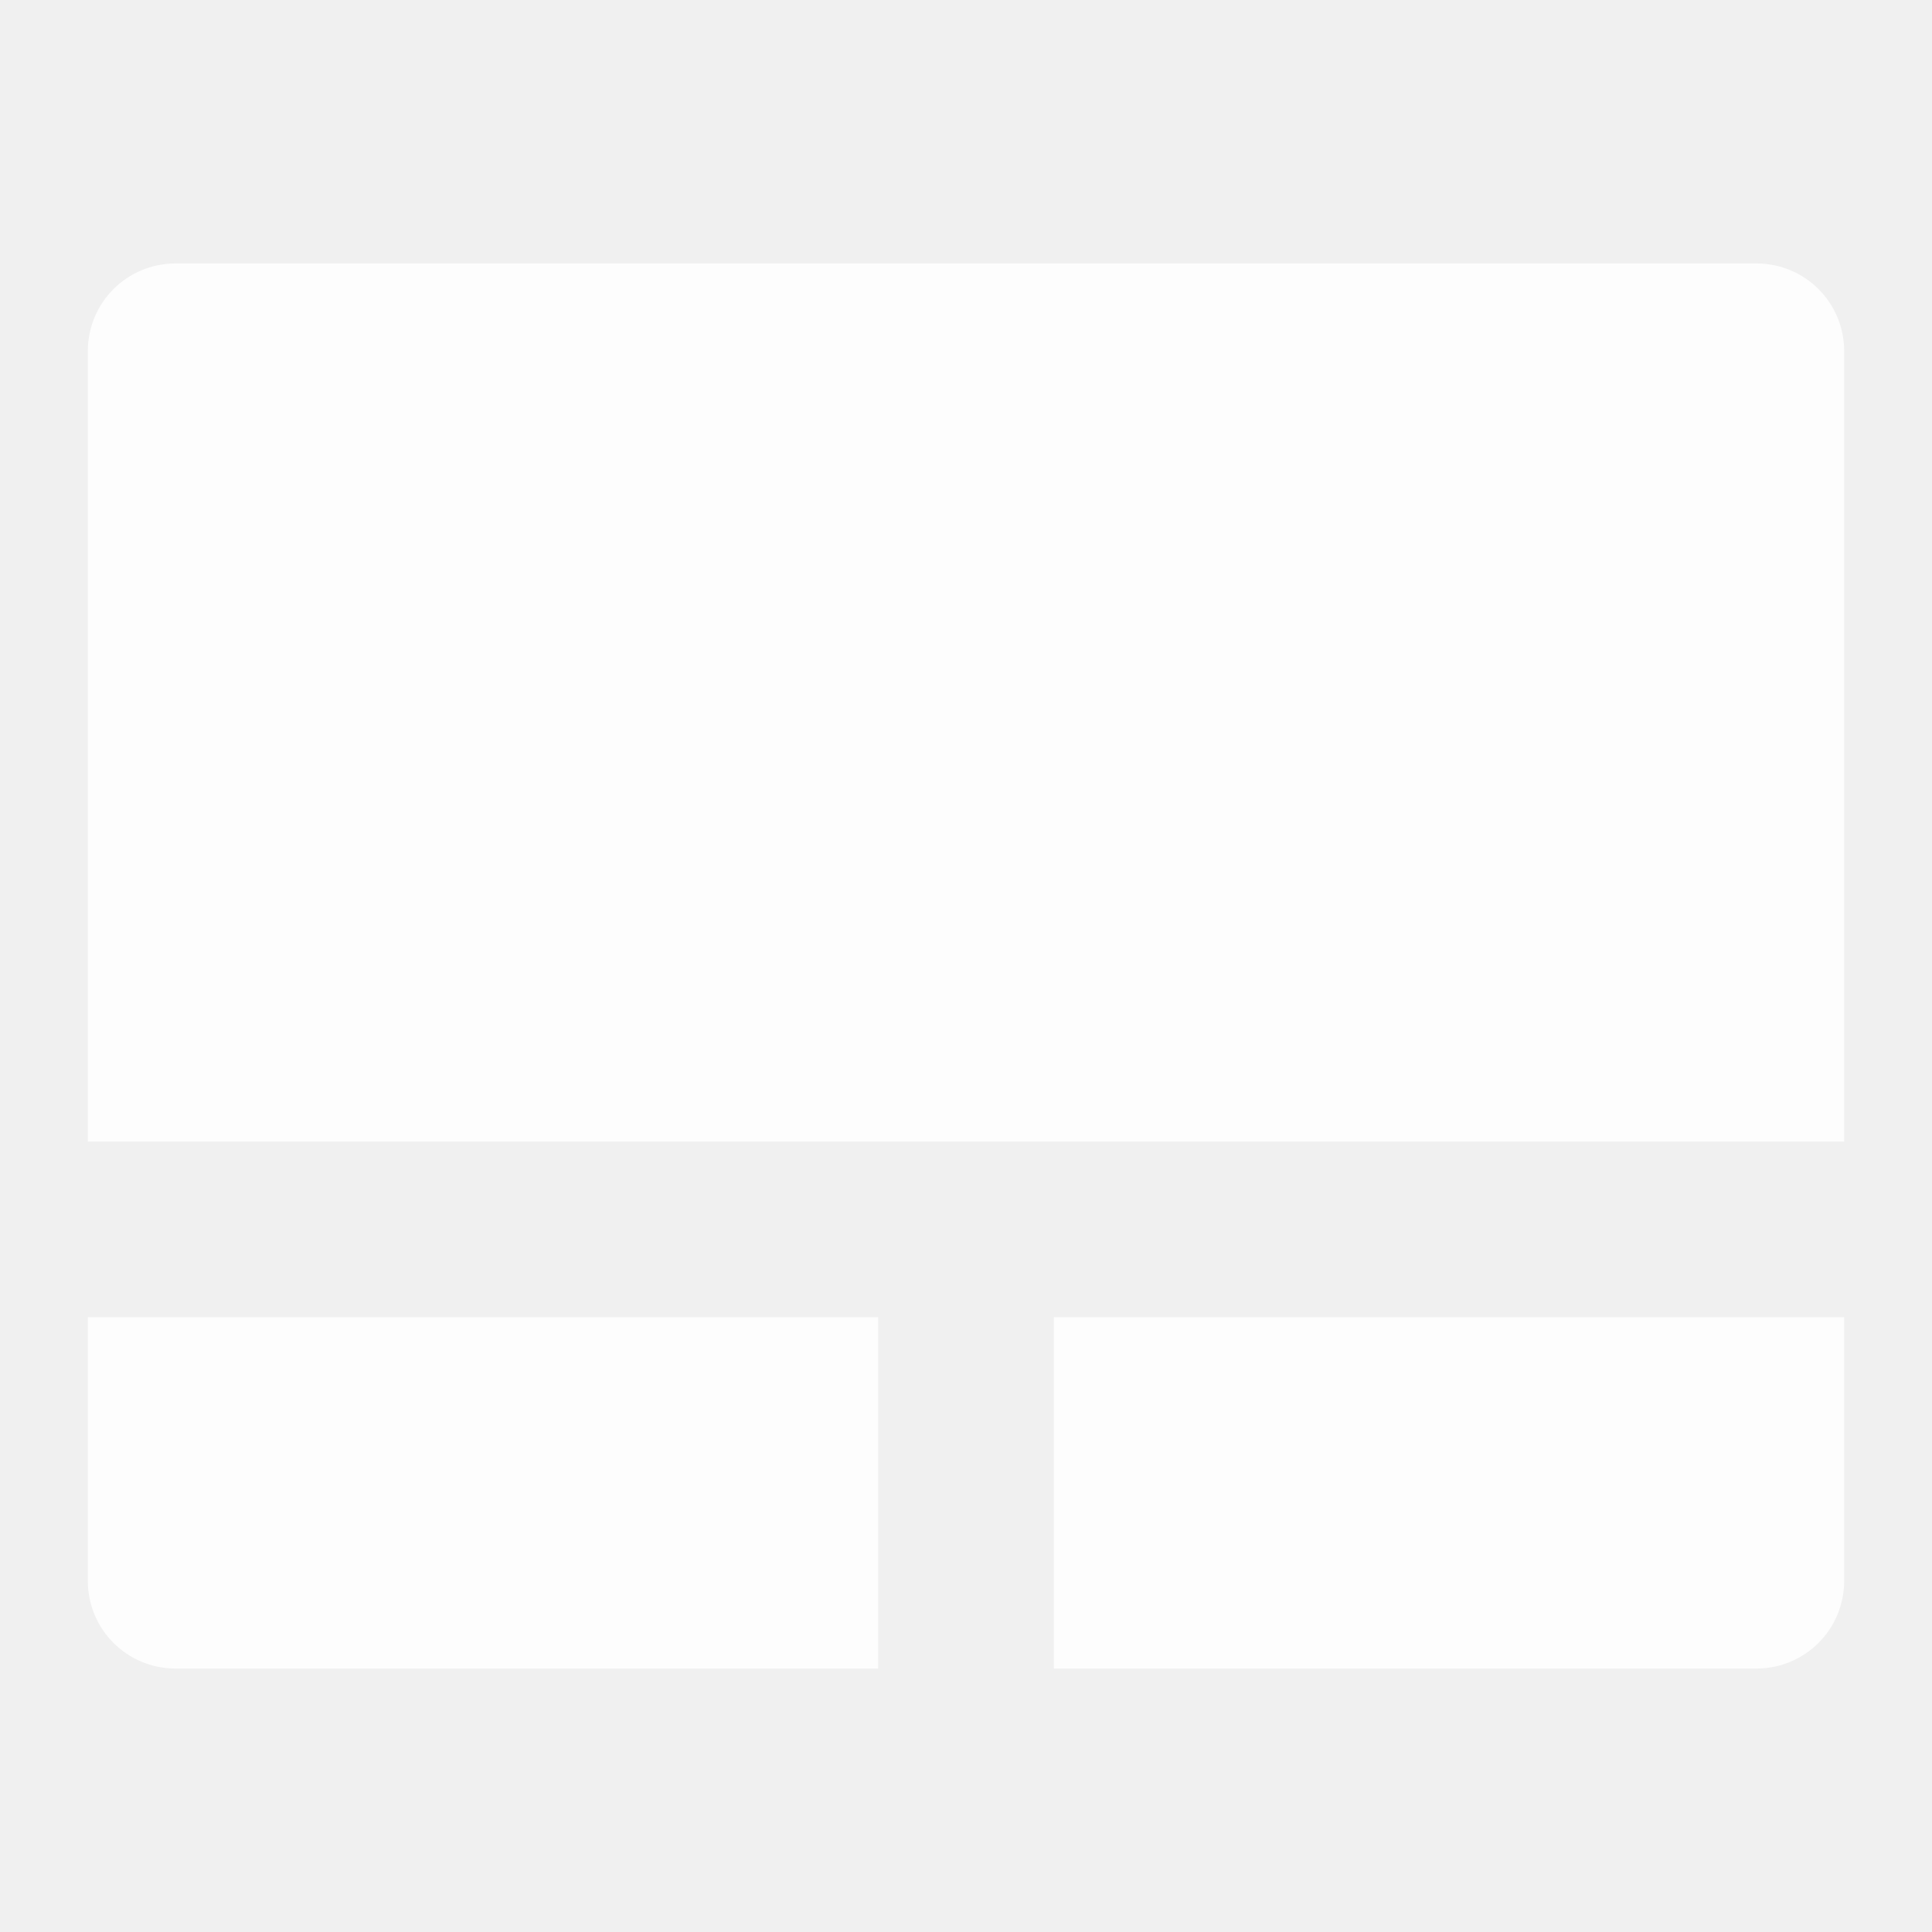
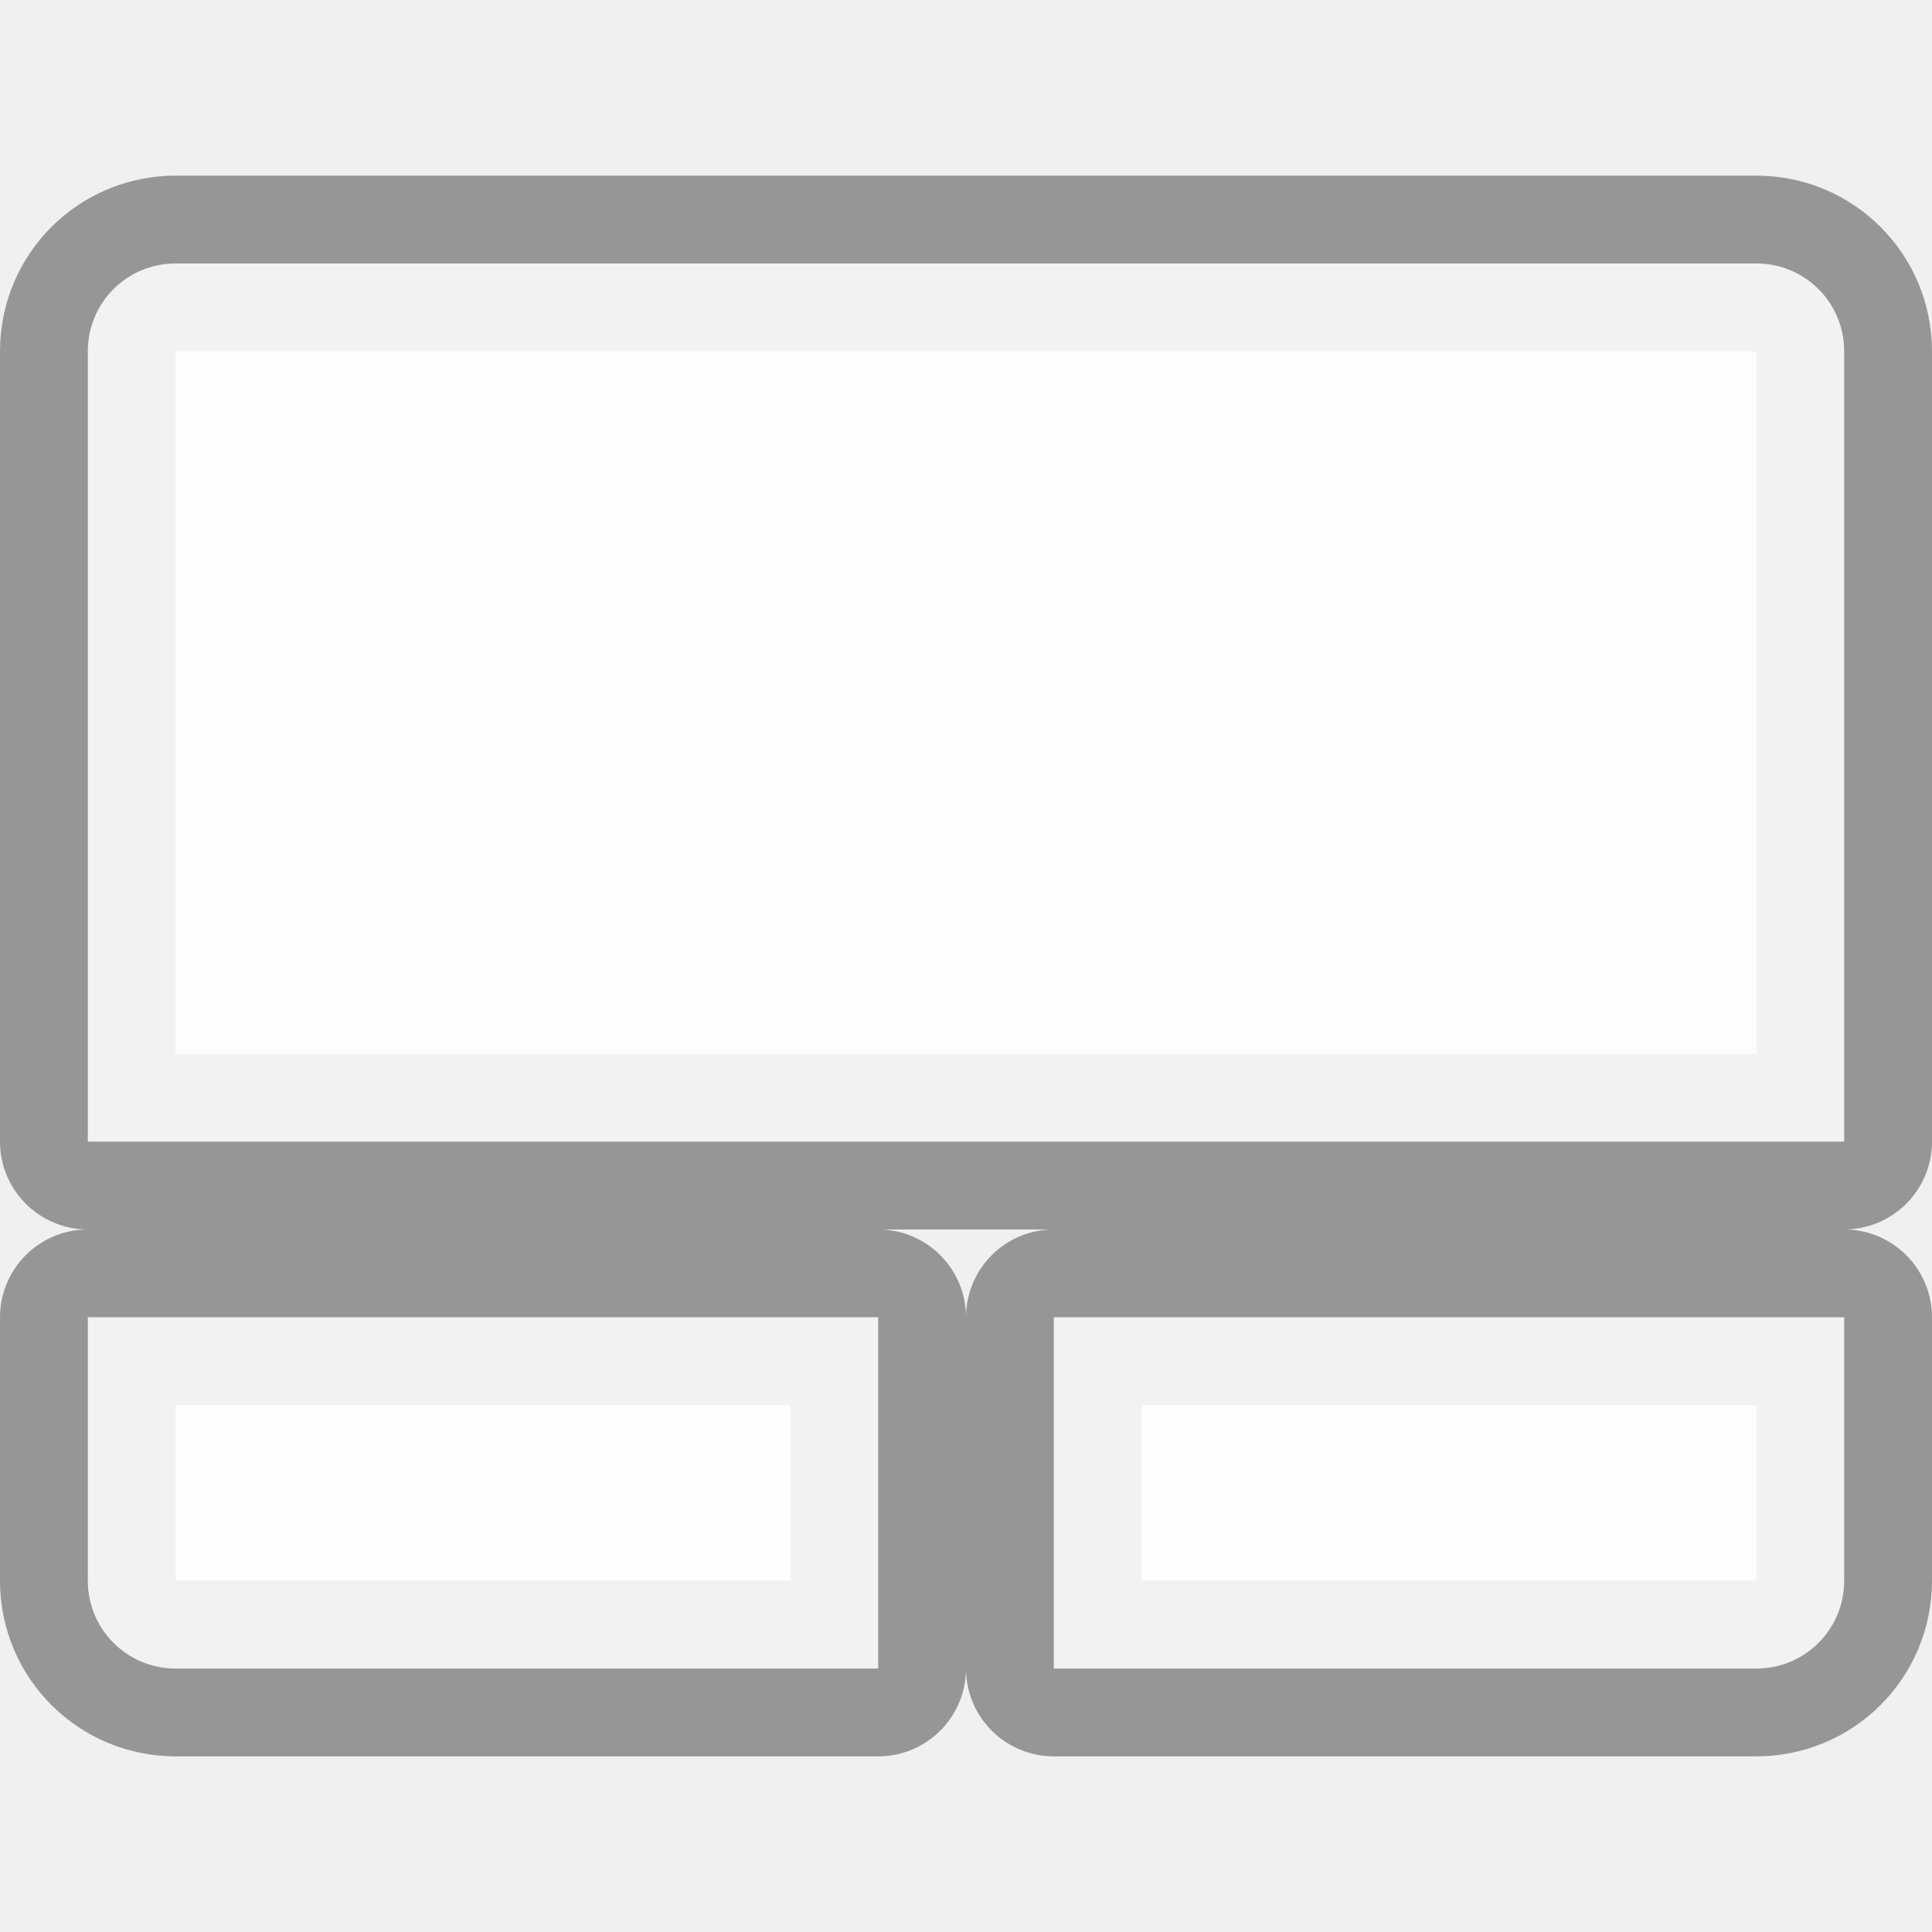
<svg xmlns="http://www.w3.org/2000/svg" width="22" height="22" viewBox="0 0 22 22" id="svg3342" version="1.1">
  <defs id="defs3344" />
  <g transform="translate(-1,27)" id="touchpad_enabled">
    <rect style="opacity:0.125;fill:none;fill-opacity:1;fill-rule:evenodd;stroke:none;stroke-width:2;stroke-linecap:round;stroke-linejoin:round;stroke-miterlimit:4;stroke-dasharray:none;stroke-dashoffset:0;stroke-opacity:1" id="rect3393" width="22" height="22" x="1" y="-27" />
+     <path id="path4138" d="m 3,-24 c -0.554,0 -1,0.446 -1,1 l 0,9 20,0 0,-9 c 0,-0.554 -0.446,-1 -1,-1 l -18,0 z m -1,12 0,3 c 0,0.554 0.446,1 1,1 l 8,0 0,-4 -9,0 z m 11,0 0,4 8,0 c 0.554,0 1,-0.446 1,-1 l 0,-3 -9,0 z" style="opacity:0.375;fill:none;fill-opacity:1;fill-rule:evenodd;stroke:#000000;stroke-width:2;stroke-linecap:round;stroke-linejoin:round;stroke-miterlimit:4;stroke-dasharray:none;stroke-dashoffset:0;stroke-opacity:1" />
    <path style="opacity:0.875;fill:#ffffff;fill-opacity:1;fill-rule:evenodd;stroke:none;stroke-width:2;stroke-linecap:round;stroke-linejoin:round;stroke-miterlimit:4;stroke-dasharray:none;stroke-dashoffset:0;stroke-opacity:1" d="m 3,-24 c -0.554,0 -1,0.446 -1,1 l 0,9 20,0 0,-9 c 0,-0.554 -0.446,-1 -1,-1 l -18,0 z m -1,12 0,3 c 0,0.554 0.446,1 1,1 l 8,0 0,-4 -9,0 z m 11,0 0,4 8,0 c 0.554,0 1,-0.446 1,-1 l 0,-3 -9,0 z" id="path4226" />
  </g>
-   <g transform="translate(-1,27)" id="touchpad_disabled">
+   <g transform="translate(-1,27)" id="touchpad_disabled" style="opacity:0.375">
    <rect y="-27" x="24" height="22" width="22" id="rect4208" style="opacity:0.125;fill:none;fill-opacity:1;fill-rule:evenodd;stroke:none;stroke-width:2;stroke-linecap:round;stroke-linejoin:round;stroke-miterlimit:4;stroke-dasharray:none;stroke-dashoffset:0;stroke-opacity:1" />
-     <path id="path4224" d="m 26,-24 c -0.554,0 -1,0.446 -1,1 l 0,9 20,0 0,-9 c 0,-0.554 -0.446,-1 -1,-1 l -18,0 z m -1,12 0,3 c 0,0.554 0.446,1 1,1 l 8,0 0,-4 -9,0 z m 11,0 0,4 8,0 c 0.554,0 1,-0.446 1,-1 l 0,-3 -9,0 z" style="opacity:0.375;fill:#ffffff;fill-opacity:1;fill-rule:evenodd;stroke:none;stroke-width:2;stroke-linecap:round;stroke-linejoin:round;stroke-miterlimit:4;stroke-dasharray:none;stroke-dashoffset:0;stroke-opacity:1" />
+     <path style="opacity:1;fill:none;fill-opacity:1;fill-rule:evenodd;stroke:#000000;stroke-width:2;stroke-linecap:round;stroke-linejoin:round;stroke-miterlimit:4;stroke-dasharray:none;stroke-dashoffset:0;stroke-opacity:1" d="m 26,-24 c -0.554,0 -1,0.446 -1,1 l 0,9 20,0 0,-9 c 0,-0.554 -0.446,-1 -1,-1 l -18,0 z m -1,12 0,3 c 0,0.554 0.446,1 1,1 l 8,0 0,-4 -9,0 z m 11,0 0,4 8,0 c 0.554,0 1,-0.446 1,-1 l 0,-3 -9,0 z" id="path4142" />
+     <path id="path4224" d="m 26,-24 c -0.554,0 -1,0.446 -1,1 l 0,9 20,0 0,-9 c 0,-0.554 -0.446,-1 -1,-1 l -18,0 z m -1,12 0,3 c 0,0.554 0.446,1 1,1 l 8,0 0,-4 -9,0 z m 11,0 0,4 8,0 c 0.554,0 1,-0.446 1,-1 l 0,-3 -9,0 z" style="opacity:1;fill:#ffffff;fill-opacity:1;fill-rule:evenodd;stroke:none;stroke-width:2;stroke-linecap:round;stroke-linejoin:round;stroke-miterlimit:4;stroke-dasharray:none;stroke-dashoffset:0;stroke-opacity:1" />
  </g>
</svg>
